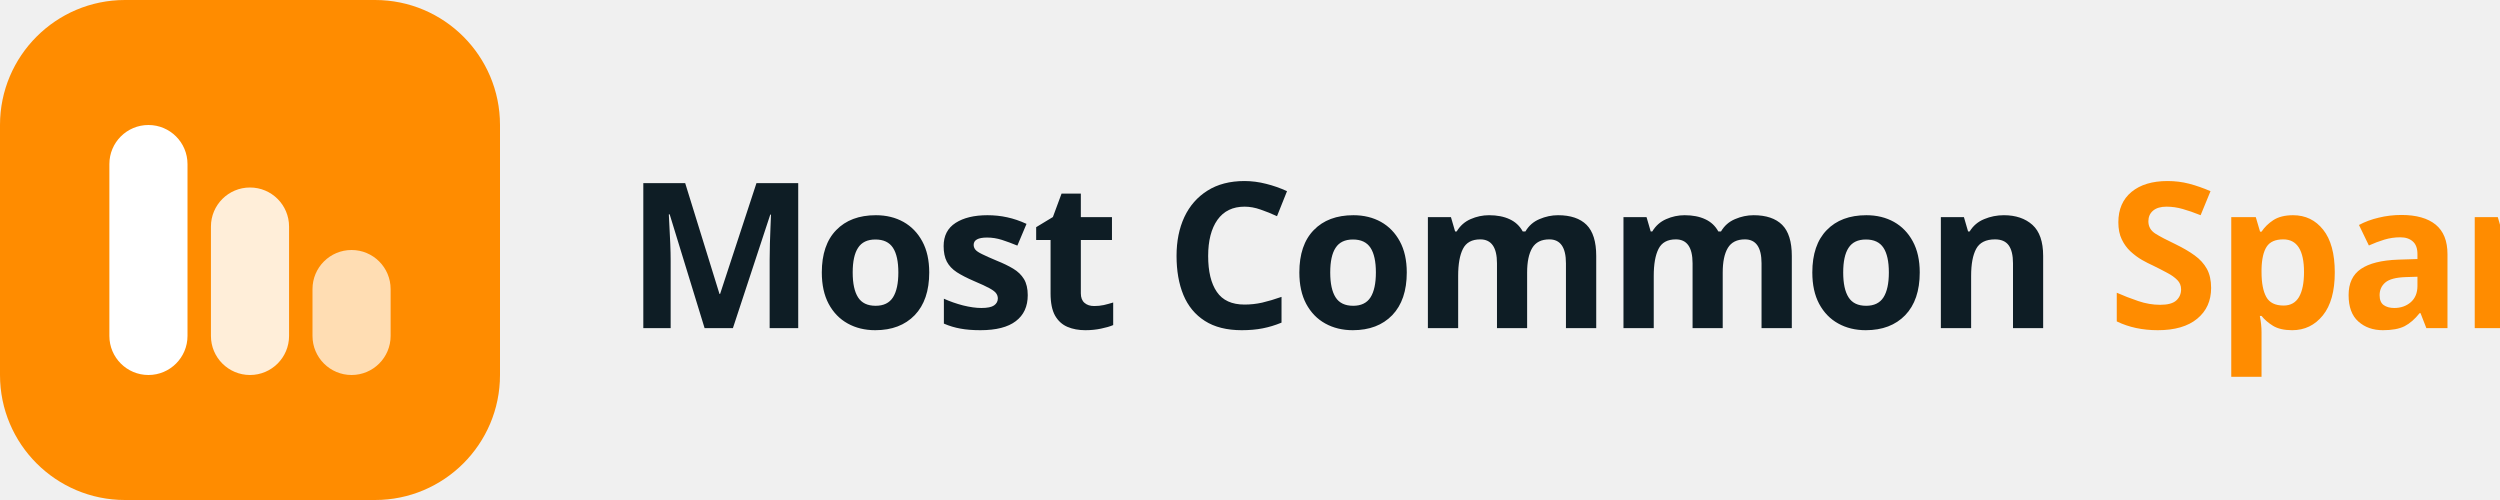
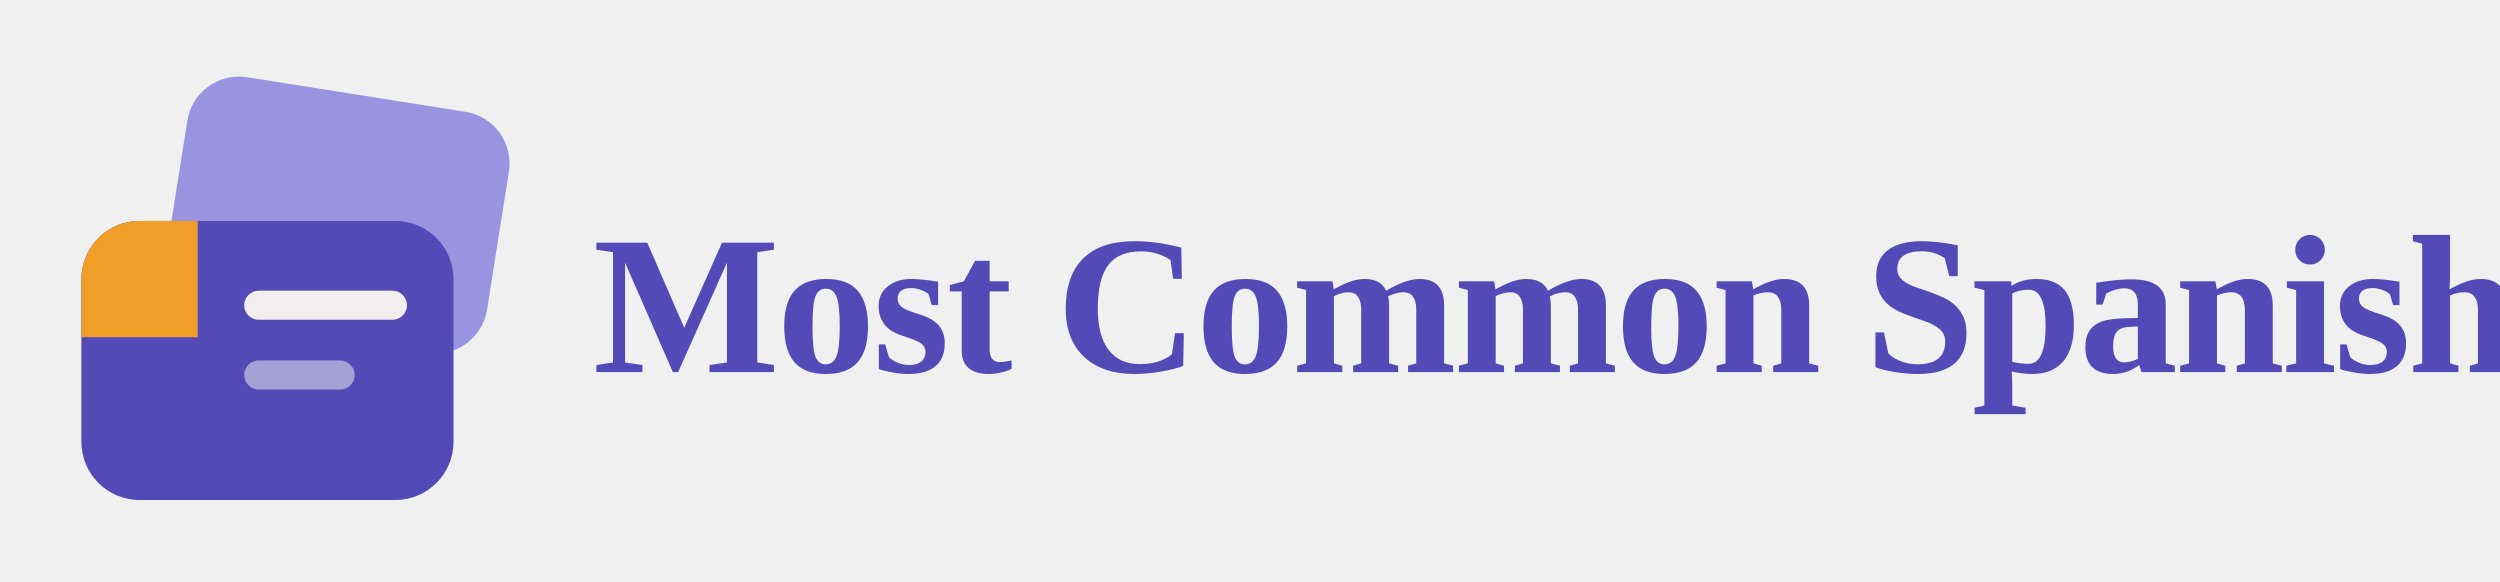
- <svg xmlns="http://www.w3.org/2000/svg" viewBox="0 0 320 64" role="img" aria-label="Most Common Spanish">
-   <rect width="64" height="64" rx="16" fill="#FF8C00" />
-   <rect x="14" y="16" width="10" height="32" rx="5" fill="#ffffff" />
-   <rect x="27" y="24" width="10" height="24" rx="5" fill="#ffffff" opacity="0.85" />
-   <rect x="40" y="32" width="10" height="16" rx="5" fill="#ffffff" opacity="0.7" />
-   <text x="80" y="42" font-family="Lexend, ui-sans-serif, system-ui, sans-serif" font-weight="700" font-size="26" fill="#0e1d25" letter-spacing="-0.5">Most Common <tspan fill="#FF8C00">Spanish</tspan>
-   </text>
+ <svg xmlns="http://www.w3.org/2000/svg" viewBox="0 0 430 100" role="img" aria-label="Most Common Spanish">
+   <rect x="30" y="16" width="56" height="42" rx="9" fill="#9a93e0" transform="rotate(9 58 37)" />
+   <rect x="14" y="38" width="64" height="48" rx="10" fill="#534ab7" />
+   <path d="M14 48 a10 10 0 0 1 10 -10 h10 v20 h-20 z" fill="#ef9f27" />
+   <rect x="42" y="50" width="28" height="5" rx="2.5" fill="#faf7f2" opacity="0.95" />
+   <rect x="42" y="62" width="19" height="5" rx="2.5" fill="#faf7f2" opacity="0.5" />
+   <text x="102" y="64" font-family="Fraunces, Georgia, 'Times New Roman', serif" font-weight="700" font-size="34" fill="#534ab7" letter-spacing="-0.5">Most Common Spanish</text>
</svg>
